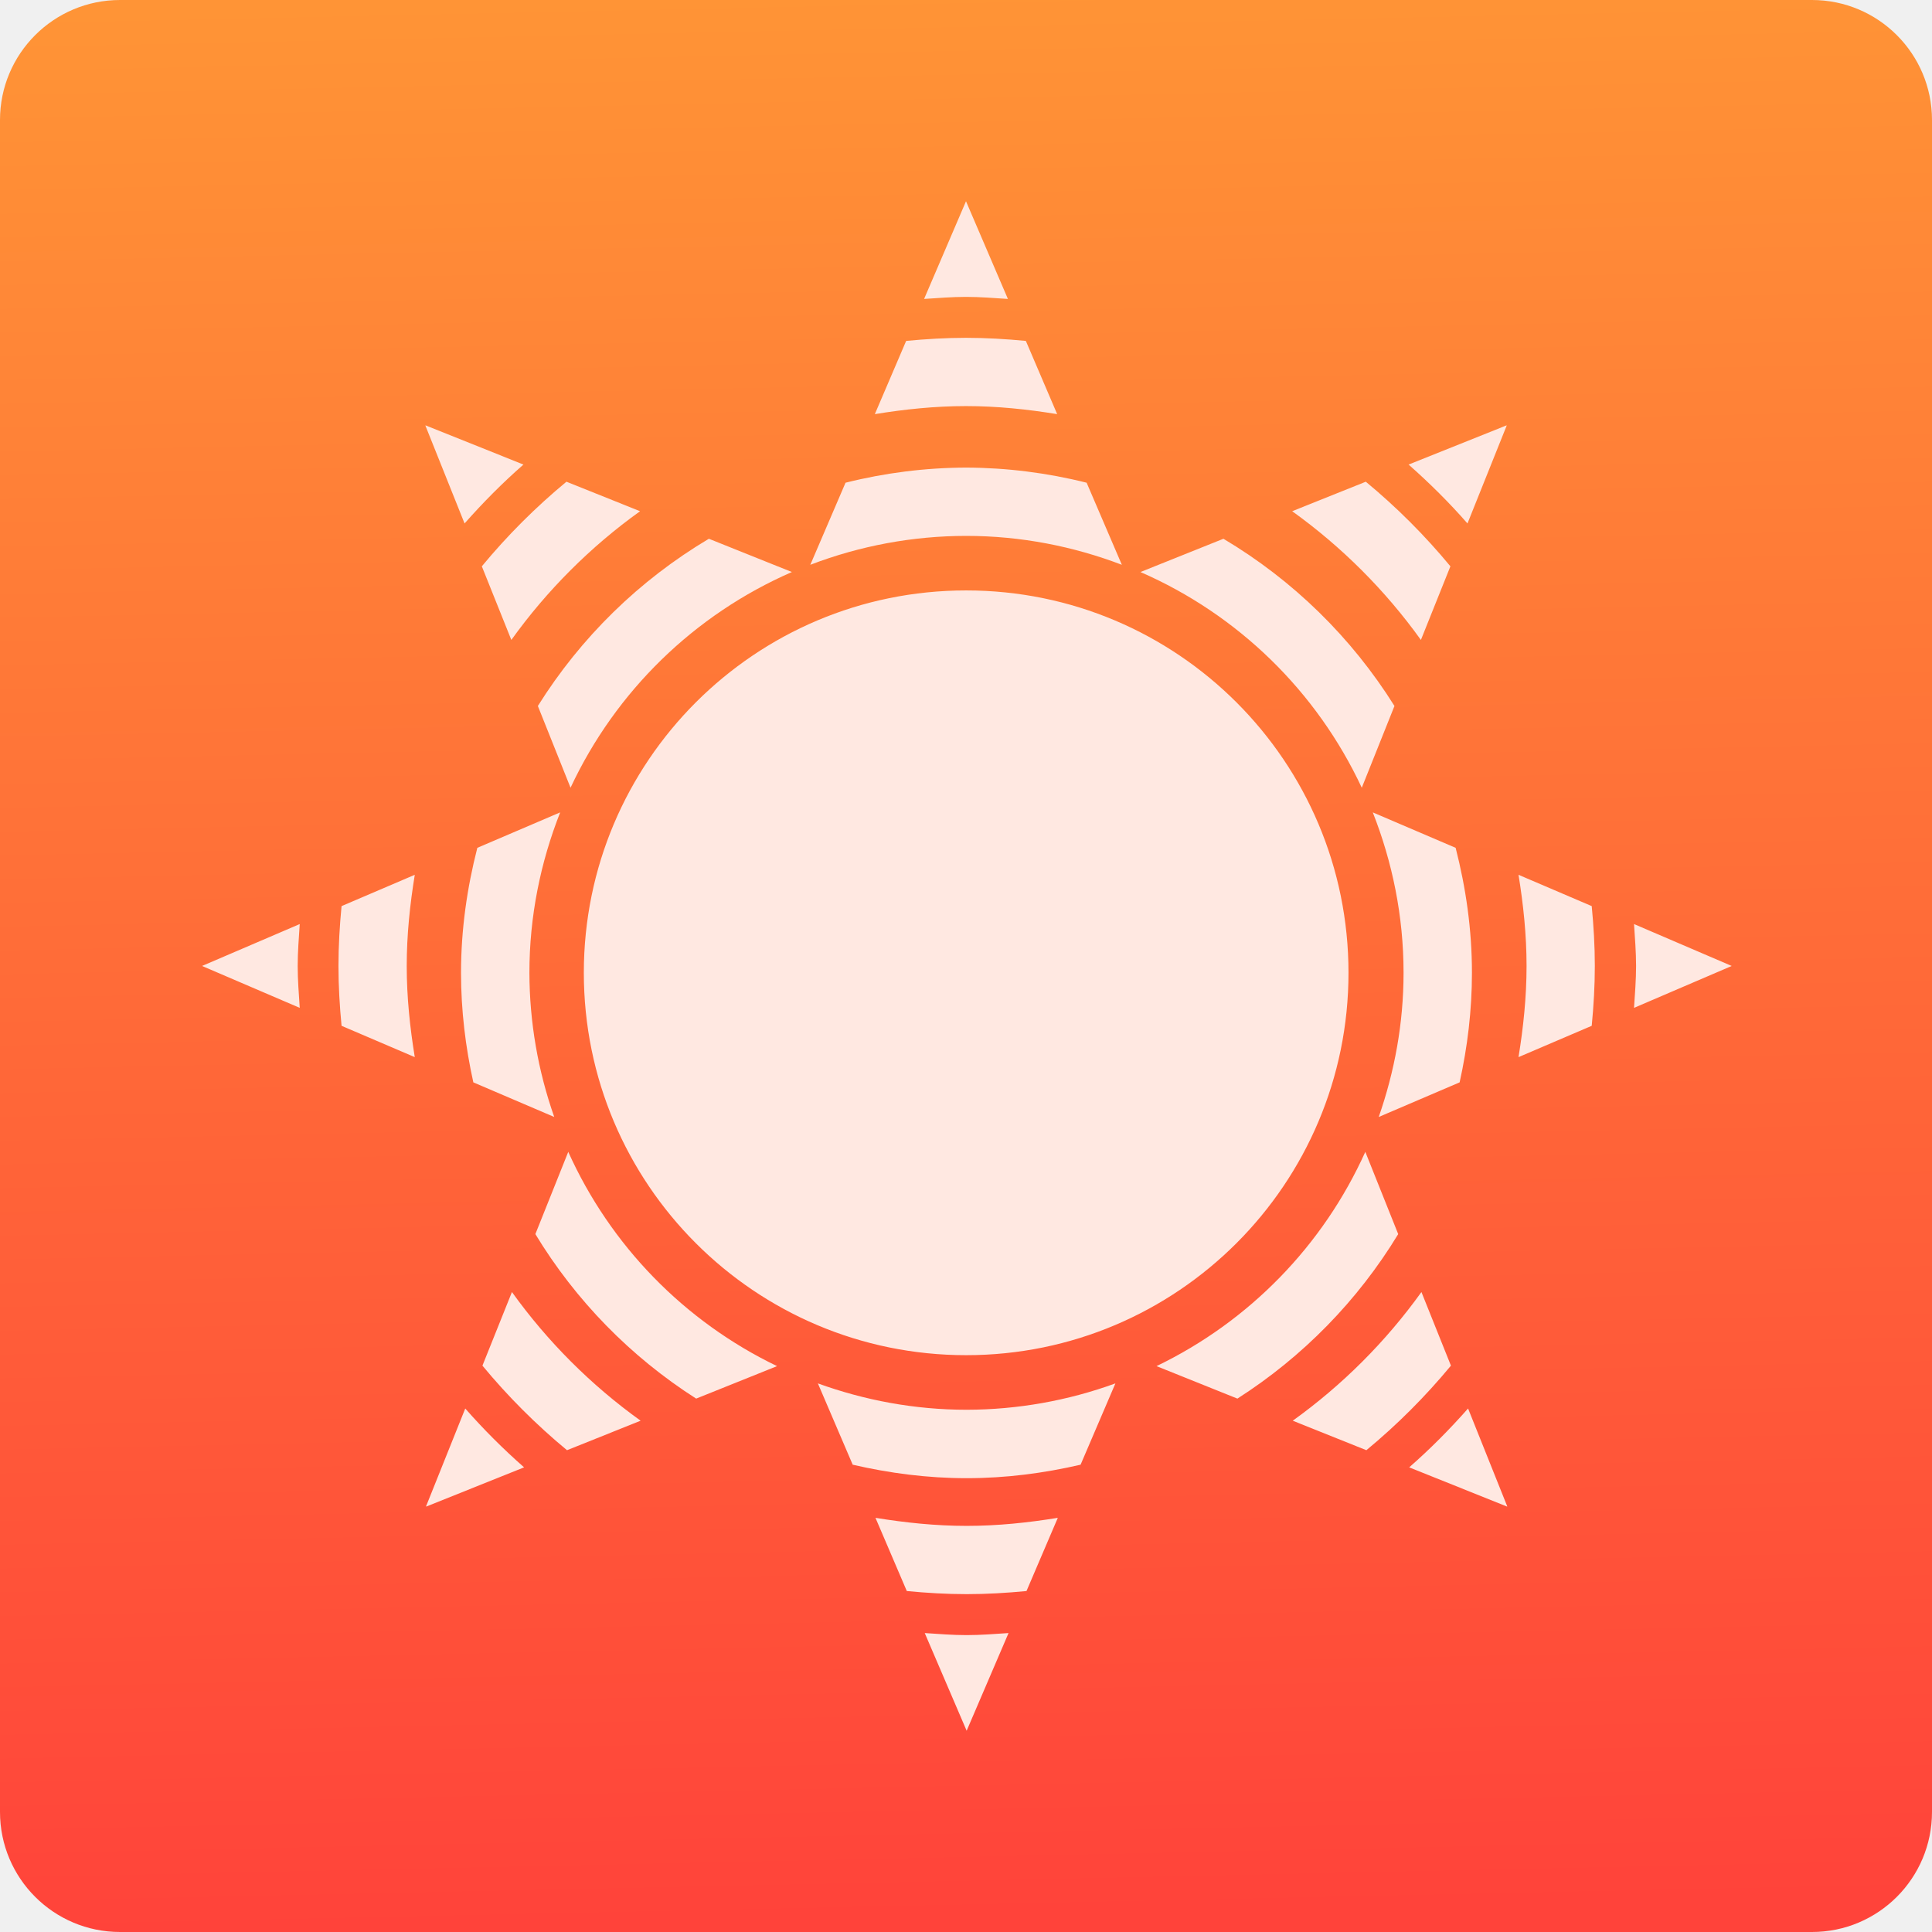
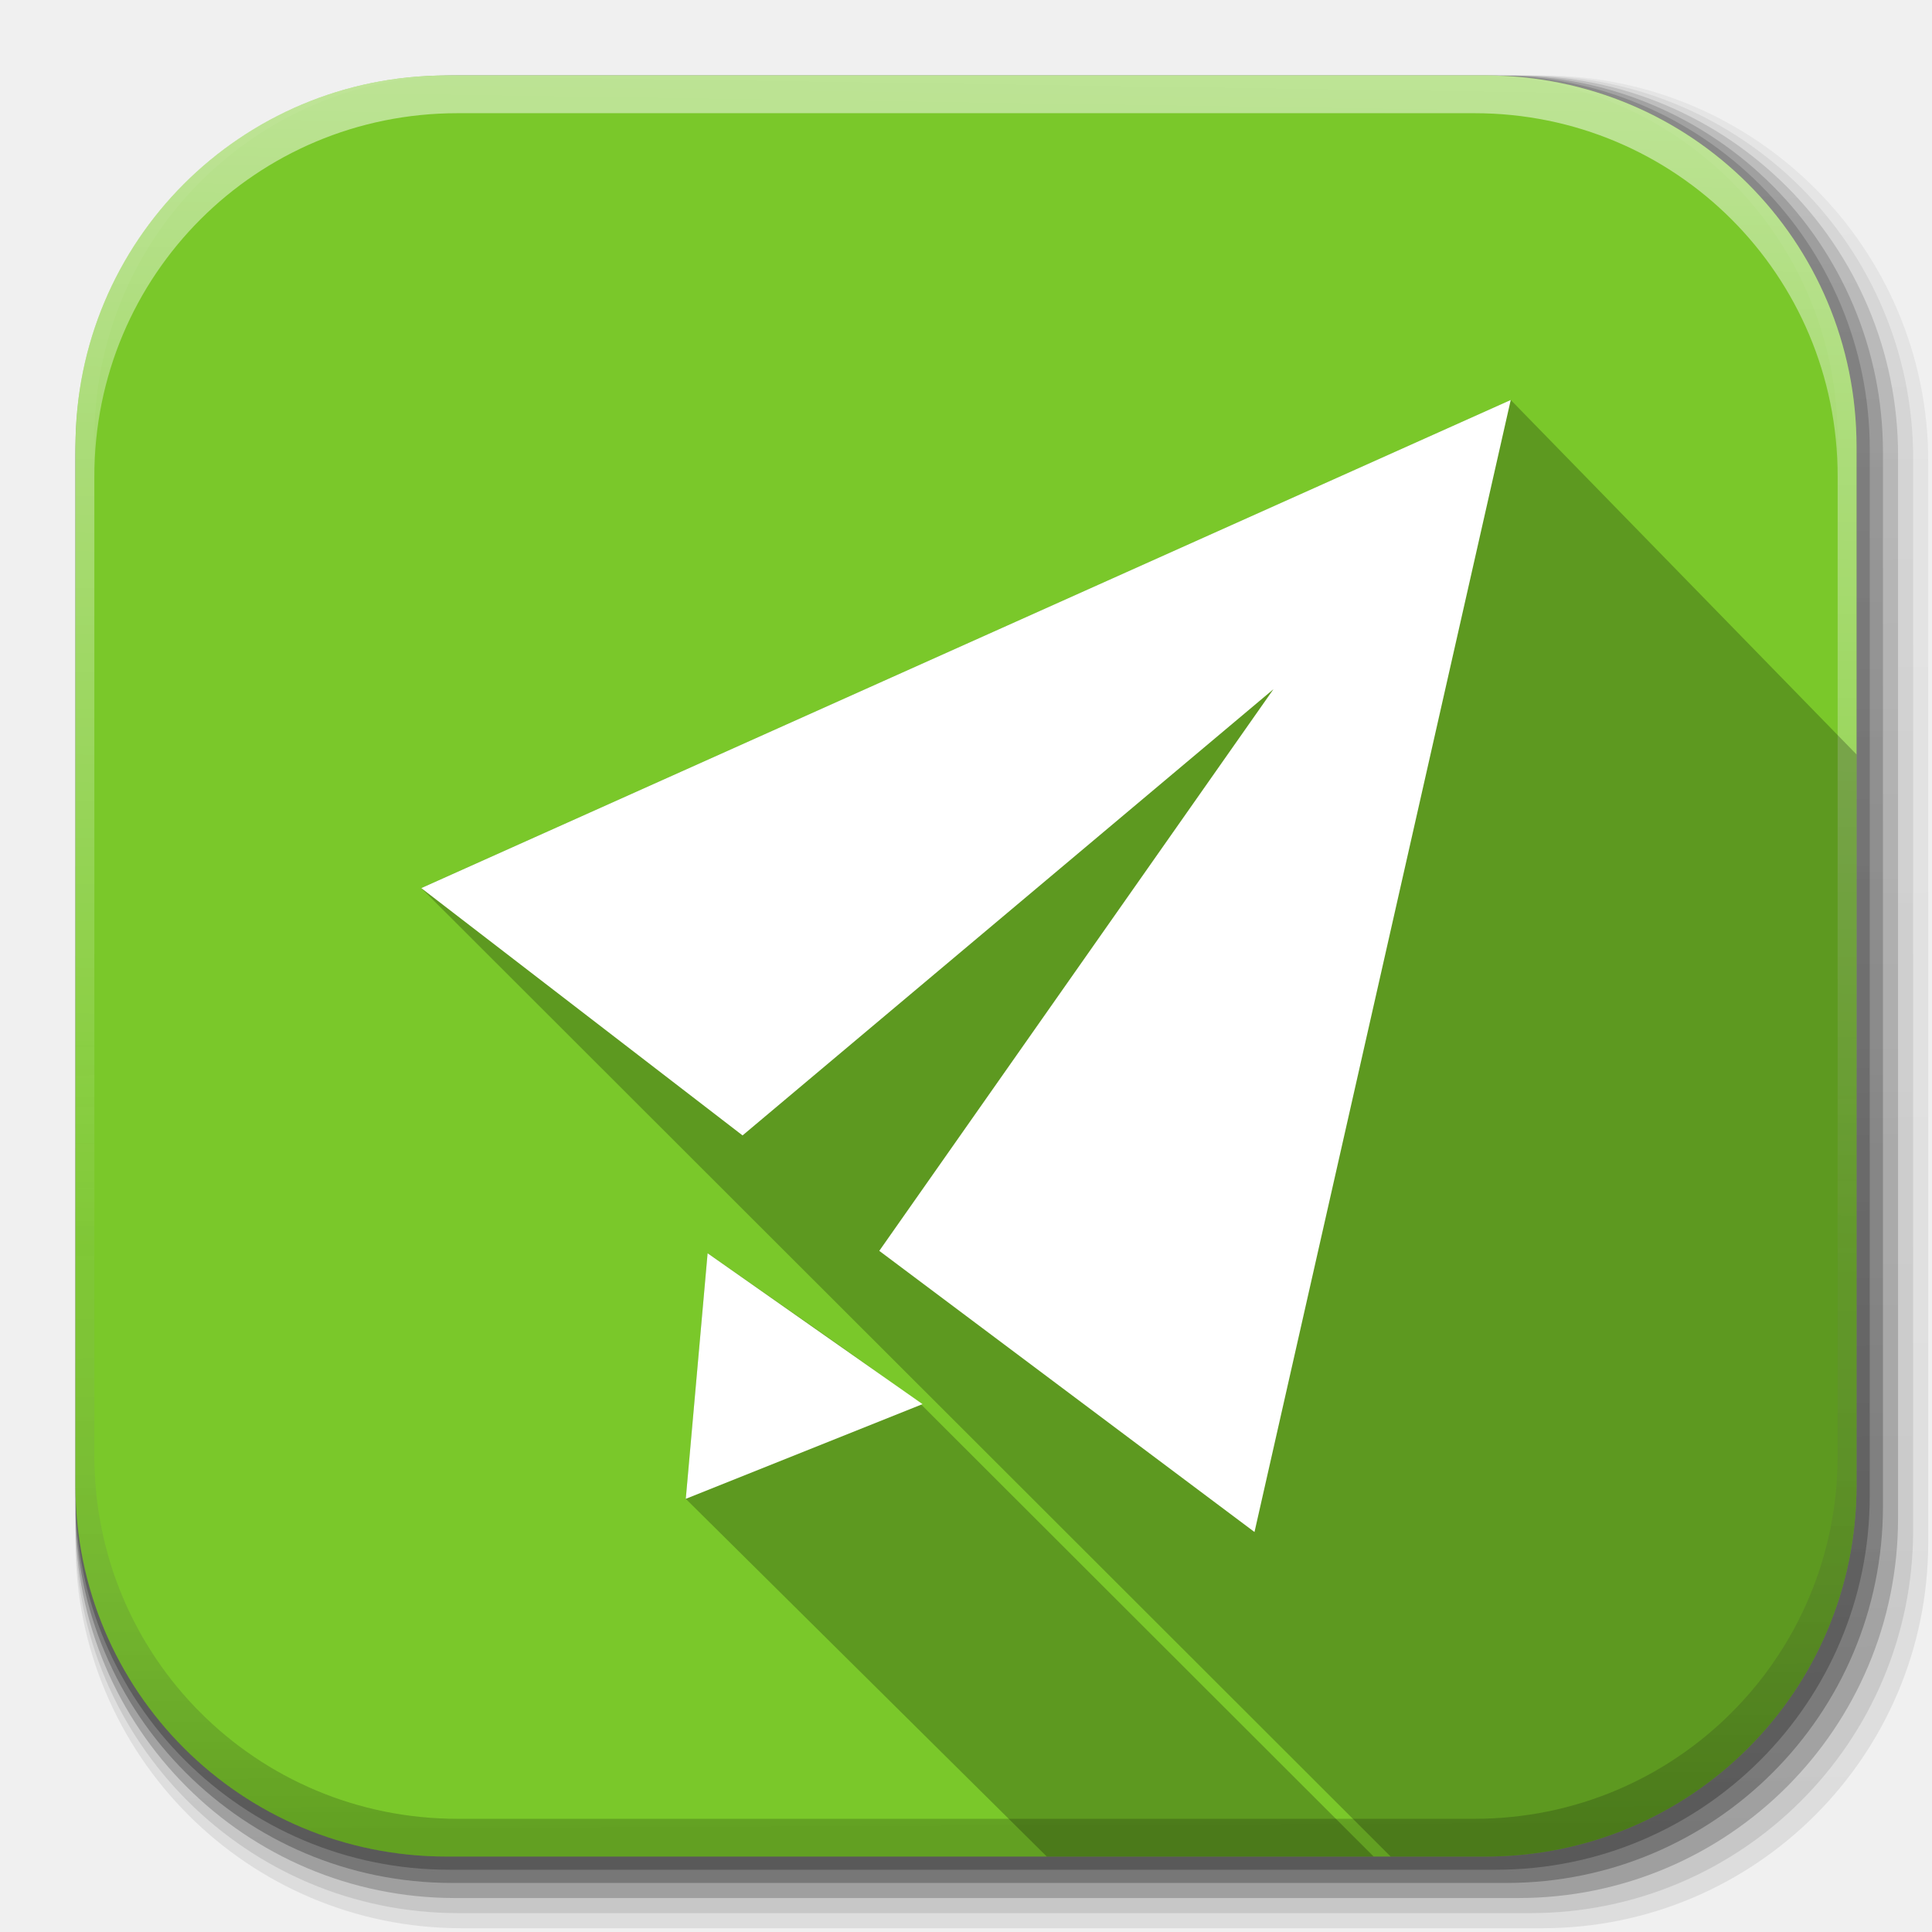
- <svg xmlns="http://www.w3.org/2000/svg" viewBox="0 0 48 48">
+ <svg xmlns="http://www.w3.org/2000/svg" xmlns:xlink="http://www.w3.org/1999/xlink" width="512" height="512">
  <defs>
-     <linearGradient id="a" gradientUnits="userSpaceOnUse" x1="24.61" y1="47.593" x2="23.593" y2="-.203">
-       <stop stop-color="#ff433a" />
-       <stop stop-color="#ff9436" offset="1" />
+     <linearGradient xlink:href="#a" id="d" gradientUnits="userSpaceOnUse" gradientTransform="matrix(1.03178 0 0 1.03178 -830.864 592.678)" x1="1012.513" y1="484.417" x2="1006.808" y2="20.626" />
+     <linearGradient x1="45.448" y1="92.54" x2="45.448" y2="7.017" id="a" gradientUnits="userSpaceOnUse" gradientTransform="matrix(1.00587 0 0 .99417 100 0)">
+       <stop style="stop-color:#000;stop-opacity:1" offset="0" />
+       <stop style="stop-color:#000;stop-opacity:.588" offset="1" />
+     </linearGradient>
+     <linearGradient xlink:href="#a" id="e" gradientUnits="userSpaceOnUse" gradientTransform="matrix(1.04025 0 0 1.04025 -837.951 592.518)" x1="1012.513" y1="484.417" x2="1006.808" y2="20.626" />
+     <linearGradient xlink:href="#a" id="f" gradientUnits="userSpaceOnUse" gradientTransform="matrix(1.0233 0 0 1.0233 -823.777 592.838)" x1="1012.513" y1="484.417" x2="1006.808" y2="20.626" />
+     <linearGradient xlink:href="#a" id="g" gradientUnits="userSpaceOnUse" gradientTransform="translate(-816.69 592.997) scale(1.01483)" x1="1012.513" y1="484.417" x2="1006.808" y2="20.626" />
+     <linearGradient y2="20.626" x2="1006.808" y1="484.417" x1="1012.513" gradientTransform="matrix(1.00742 0 0 1.00742 -810.489 593.137)" gradientUnits="userSpaceOnUse" id="h" xlink:href="#a" />
+     <linearGradient xlink:href="#b" id="i" gradientUnits="userSpaceOnUse" gradientTransform="translate(778.6 -360.56)" x1="993.439" y1="51.512" x2="988.786" y2="363.738" />
+     <linearGradient id="b">
+       <stop style="stop-color:#fff;stop-opacity:1" offset="0" />
+       <stop style="stop-color:#fff;stop-opacity:0" offset="1" />
+     </linearGradient>
+     <linearGradient xlink:href="#c" id="j" gradientUnits="userSpaceOnUse" x1="1764.649" y1="155.597" x2="1763.69" y2="-55.941" />
+     <linearGradient id="c">
+       <stop style="stop-color:#000;stop-opacity:1" offset="0" />
+       <stop style="stop-color:#fff;stop-opacity:.2" offset="1" />
    </linearGradient>
  </defs>
-   <rect height="48" width="48" rx="2.982" fill="url(#a)" fill-rule="evenodd" />
-   <path d="m24 5-1.041 2.427c.346-.022.689-.051 1.041-.051s.695.029 1.041.051L24 5m0 3.393c-.501 0-.997.03-1.487.077l-.778 1.819c.738-.12 1.492-.2 2.265-.2.773 0 1.527.08 2.265.2l-.778-1.819c-.49-.047-.985-.077-1.487-.077m-13.426 2.176-.005.005.973 2.431c.457-.518.945-1.01 1.463-1.463l-2.431-.973m26.853 0-2.431.973c.518.457 1.01.945 1.463 1.463l.974-2.431-.005-.005m-13.426 1.048a12.48 12.48 0 0 0-2.995.376l-.875 2.039a10.845 10.845 0 0 1 3.87-.718c1.366 0 2.667.26 3.87.718l-.875-2.039a12.492 12.492 0 0 0-2.995-.376m-9.93.352a15.74 15.74 0 0 0-2.101 2.101l.733 1.829a13.946 13.946 0 0 1 3.198-3.198l-1.829-.733m19.86 0-1.829.733a13.946 13.946 0 0 1 3.198 3.198l.733-1.829a15.74 15.74 0 0 0-2.101-2.101m-16.323 1.417a12.614 12.614 0 0 0-4.248 4.154l.812 2.031a10.862 10.862 0 0 1 5.499-5.359l-2.063-.827m12.786 0-2.063.827a10.862 10.862 0 0 1 5.499 5.359l.812-2.031a12.623 12.623 0 0 0-4.248-4.154zm-6.393 1.284a9.498 9.498 0 0 0-9.499 9.499c0 5.247 4.252 9.501 9.499 9.501 5.247 0 9.499-4.255 9.499-9.501a9.498 9.498 0 0 0-9.499-9.499m-10.09 5.516-2.055.879c-.255.995-.405 2.03-.405 3.104 0 .936.111 1.845.306 2.723l2.01.86a10.863 10.863 0 0 1-.617-3.583c0-1.409.278-2.749.764-3.983m20.19 0c.486 1.234.764 2.574.764 3.983 0 1.258-.225 2.461-.617 3.583l2.01-.86c.195-.878.306-1.787.306-2.723 0-1.074-.15-2.108-.405-3.104l-2.055-.879m-23.805 1.549-1.819.778c-.047.49-.077.985-.077 1.487 0 .501.03.997.077 1.487l1.819.778c-.12-.738-.2-1.492-.2-2.265 0-.773.08-1.527.2-2.265m27.422 0c.12.738.2 1.492.2 2.265 0 .773-.08 1.527-.2 2.265l1.819-.778c.047-.49.077-.985.077-1.487 0-.501-.03-.997-.077-1.487l-1.819-.778m-30.28 1.224L5.02 23.999l2.427 1.041c-.022-.346-.051-.689-.051-1.041s.029-.695.051-1.041m33.15 0c.022.346.051.689.051 1.041s-.029.695-.051 1.041l2.427-1.041-2.427-1.041M14.12 28.613l-.819 2.048c1 1.65 2.369 3.049 3.995 4.087l2.01-.807a10.853 10.853 0 0 1-5.19-5.328m19.807 0a10.86 10.86 0 0 1-5.19 5.328l2.01.807a12.631 12.631 0 0 0 3.995-4.087l-.819-2.048m-21.2 3.487-.733 1.829a15.74 15.74 0 0 0 2.101 2.101l1.829-.733a13.946 13.946 0 0 1-3.198-3.198m22.598 0a13.946 13.946 0 0 1-3.198 3.198l1.829.733a15.74 15.74 0 0 0 2.101-2.101l-.733-1.829M20.32 34.37l.865 2.02c.911.211 1.857.335 2.831.335.975 0 1.92-.124 2.831-.335l.865-2.02a10.854 10.854 0 0 1-3.696.655c-1.301 0-2.542-.238-3.696-.655m-8.761.624-.974 2.431.005.005 2.431-.974a16.032 16.032 0 0 1-1.463-1.463m24.916 0c-.457.518-.945 1.01-1.463 1.463l2.431.974.005-.005-.973-2.431M21.751 37.71l.778 1.819c.49.047.985.077 1.487.077.501 0 .997-.03 1.487-.077l.778-1.819c-.738.12-1.492.2-2.265.2-.773 0-1.527-.08-2.265-.2m1.224 2.863L24.016 43l1.041-2.427c-.346.022-.689.051-1.041.051s-.695-.029-1.041-.051" fill="#ffe8e1" color="#bebebe" />
+   <g transform="translate(-11.985 -592.117)">
+     <rect ry="101.458" y="612.117" x="31.985" height="487" width="487" style="opacity:.1;color:#000;fill:url(#d);fill-opacity:1;fill-rule:nonzero;stroke:none;stroke-width:1.5;marker:none;visibility:visible;display:inline;overflow:visible;enable-background:accumulate" />
+     <rect style="opacity:.08;color:#000;fill:url(#e);fill-opacity:1;fill-rule:nonzero;stroke:none;stroke-width:1.5;marker:none;visibility:visible;display:inline;overflow:visible;enable-background:accumulate" width="491" height="491" x="31.985" y="612.117" ry="102.292" />
+     <rect style="opacity:.2;color:#000;fill:url(#f);fill-opacity:1;fill-rule:nonzero;stroke:none;stroke-width:1.5;marker:none;visibility:visible;display:inline;overflow:visible;enable-background:accumulate" width="483" height="483" x="31.985" y="612.117" ry="100.625" />
+     <rect ry="99.792" y="612.117" x="31.985" height="479" width="479" style="opacity:.25;color:#000;fill:url(#g);fill-opacity:1;fill-rule:nonzero;stroke:none;stroke-width:1.5;marker:none;visibility:visible;display:inline;overflow:visible;enable-background:accumulate" />
+     <rect style="opacity:.25;color:#000;fill:url(#h);fill-opacity:1;fill-rule:nonzero;stroke:none;stroke-width:1.5;marker:none;visibility:visible;display:inline;overflow:visible;enable-background:accumulate" width="475.5" height="475.5" x="31.985" y="612.117" ry="99.063" />
+   </g>
+   <path style="fill:#7ac82a;stroke:none;fill-opacity:1" d="M118.344 20C63.867 20 20 63.867 20 118.344v275.312C20 448.133 63.867 492 118.344 492h275.312C448.133 492 492 448.133 492 393.656V118.344C492 63.867 448.133 20 393.656 20H118.344z" />
+   <path style="opacity:.5;color:#000;fill:url(#i);fill-opacity:1;fill-rule:nonzero;stroke:none;stroke-width:1.5;marker:none;visibility:visible;display:inline;overflow:visible;enable-background:accumulate" d="M1650.5-310.416c-54.477 0-98.313 43.836-98.313 98.312V63.24c0 54.477 43.836 98.344 98.312 98.344h2.938c-53.323 0-96.25-42.928-96.25-96.25v-269.5c0-53.323 42.927-96.25 96.25-96.25h269.5c53.322 0 96.25 42.927 96.25 96.25v269.5c0 53.322-42.928 96.25-96.25 96.25h2.906c54.477 0 98.344-43.867 98.344-98.344v-275.344c0-54.476-43.867-98.312-98.344-98.312H1650.5z" transform="translate(-1532.187 330.416)" />
+   <path d="M1650.5 161.584c-54.477 0-98.313-43.836-98.313-98.313v-275.343c0-54.477 43.836-98.344 98.312-98.344h2.938c-53.323 0-96.25 42.927-96.25 96.25v269.5c0 53.322 42.927 96.25 96.25 96.25h269.5c53.322 0 96.25-42.928 96.25-96.25v-269.5c0-53.323-42.928-96.25-96.25-96.25h2.906c54.477 0 98.344 43.867 98.344 98.344V63.27c0 54.477-43.867 98.313-98.344 98.313H1650.5z" style="opacity:.2;color:#000;fill:url(#j);fill-opacity:1;fill-rule:nonzero;stroke:none;stroke-width:1.5;marker:none;visibility:visible;display:inline;overflow:visible;enable-background:accumulate" transform="translate(-1532.187 330.416)" />
+   <path style="fill:#000;fill-opacity:.235" d="m400.375 106-288.75 129.344 256.906 256.655h25.125C448.133 492 492 448.133 492 393.656V199.937S400.36 106 400.375 106zM187.531 332.125l-5.781 65.094L277.406 492h86.625L244.125 372.219c-17.42-13.012-37.946-27.004-56.594-40.094z" />
+   <path d="M400.36 106 111.64 235.356l85.146 65.54 140.693-118.252-104.46 148.845L332.454 406l67.907-300zM187.524 332.132l-5.785 65.073 62.735-25.1-56.95-39.973z" style="fill:#fff" />
</svg>
